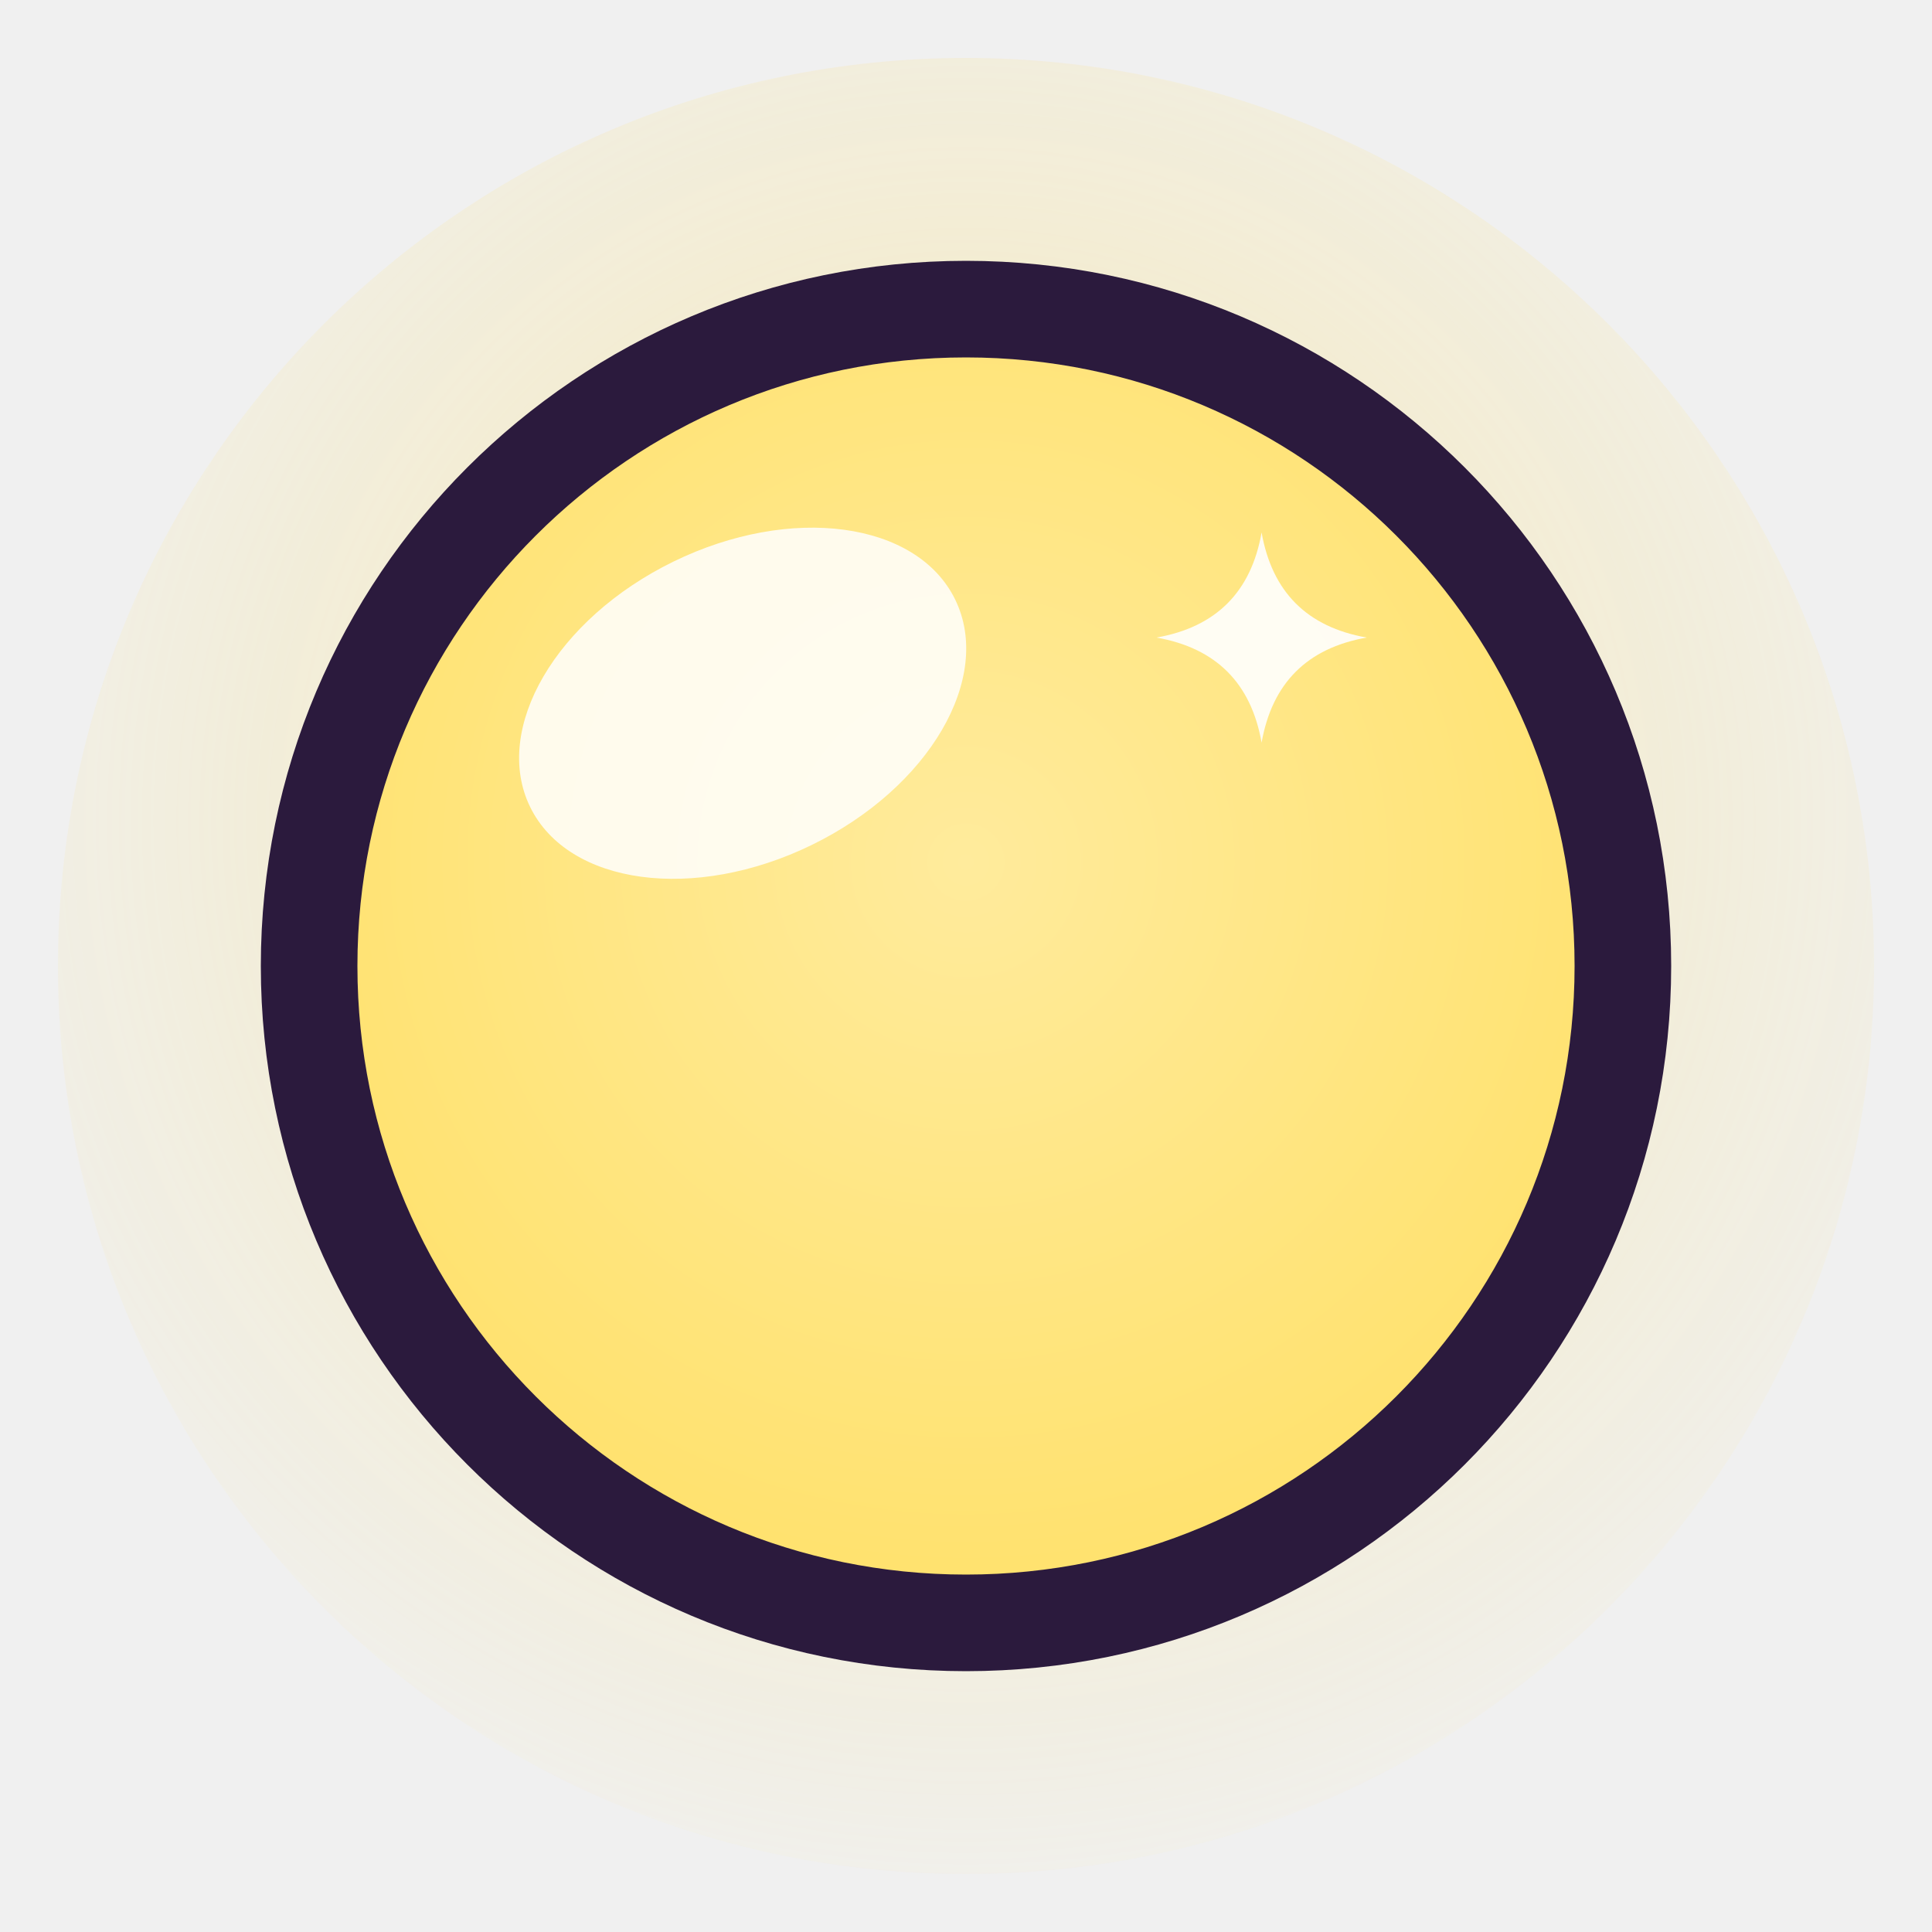
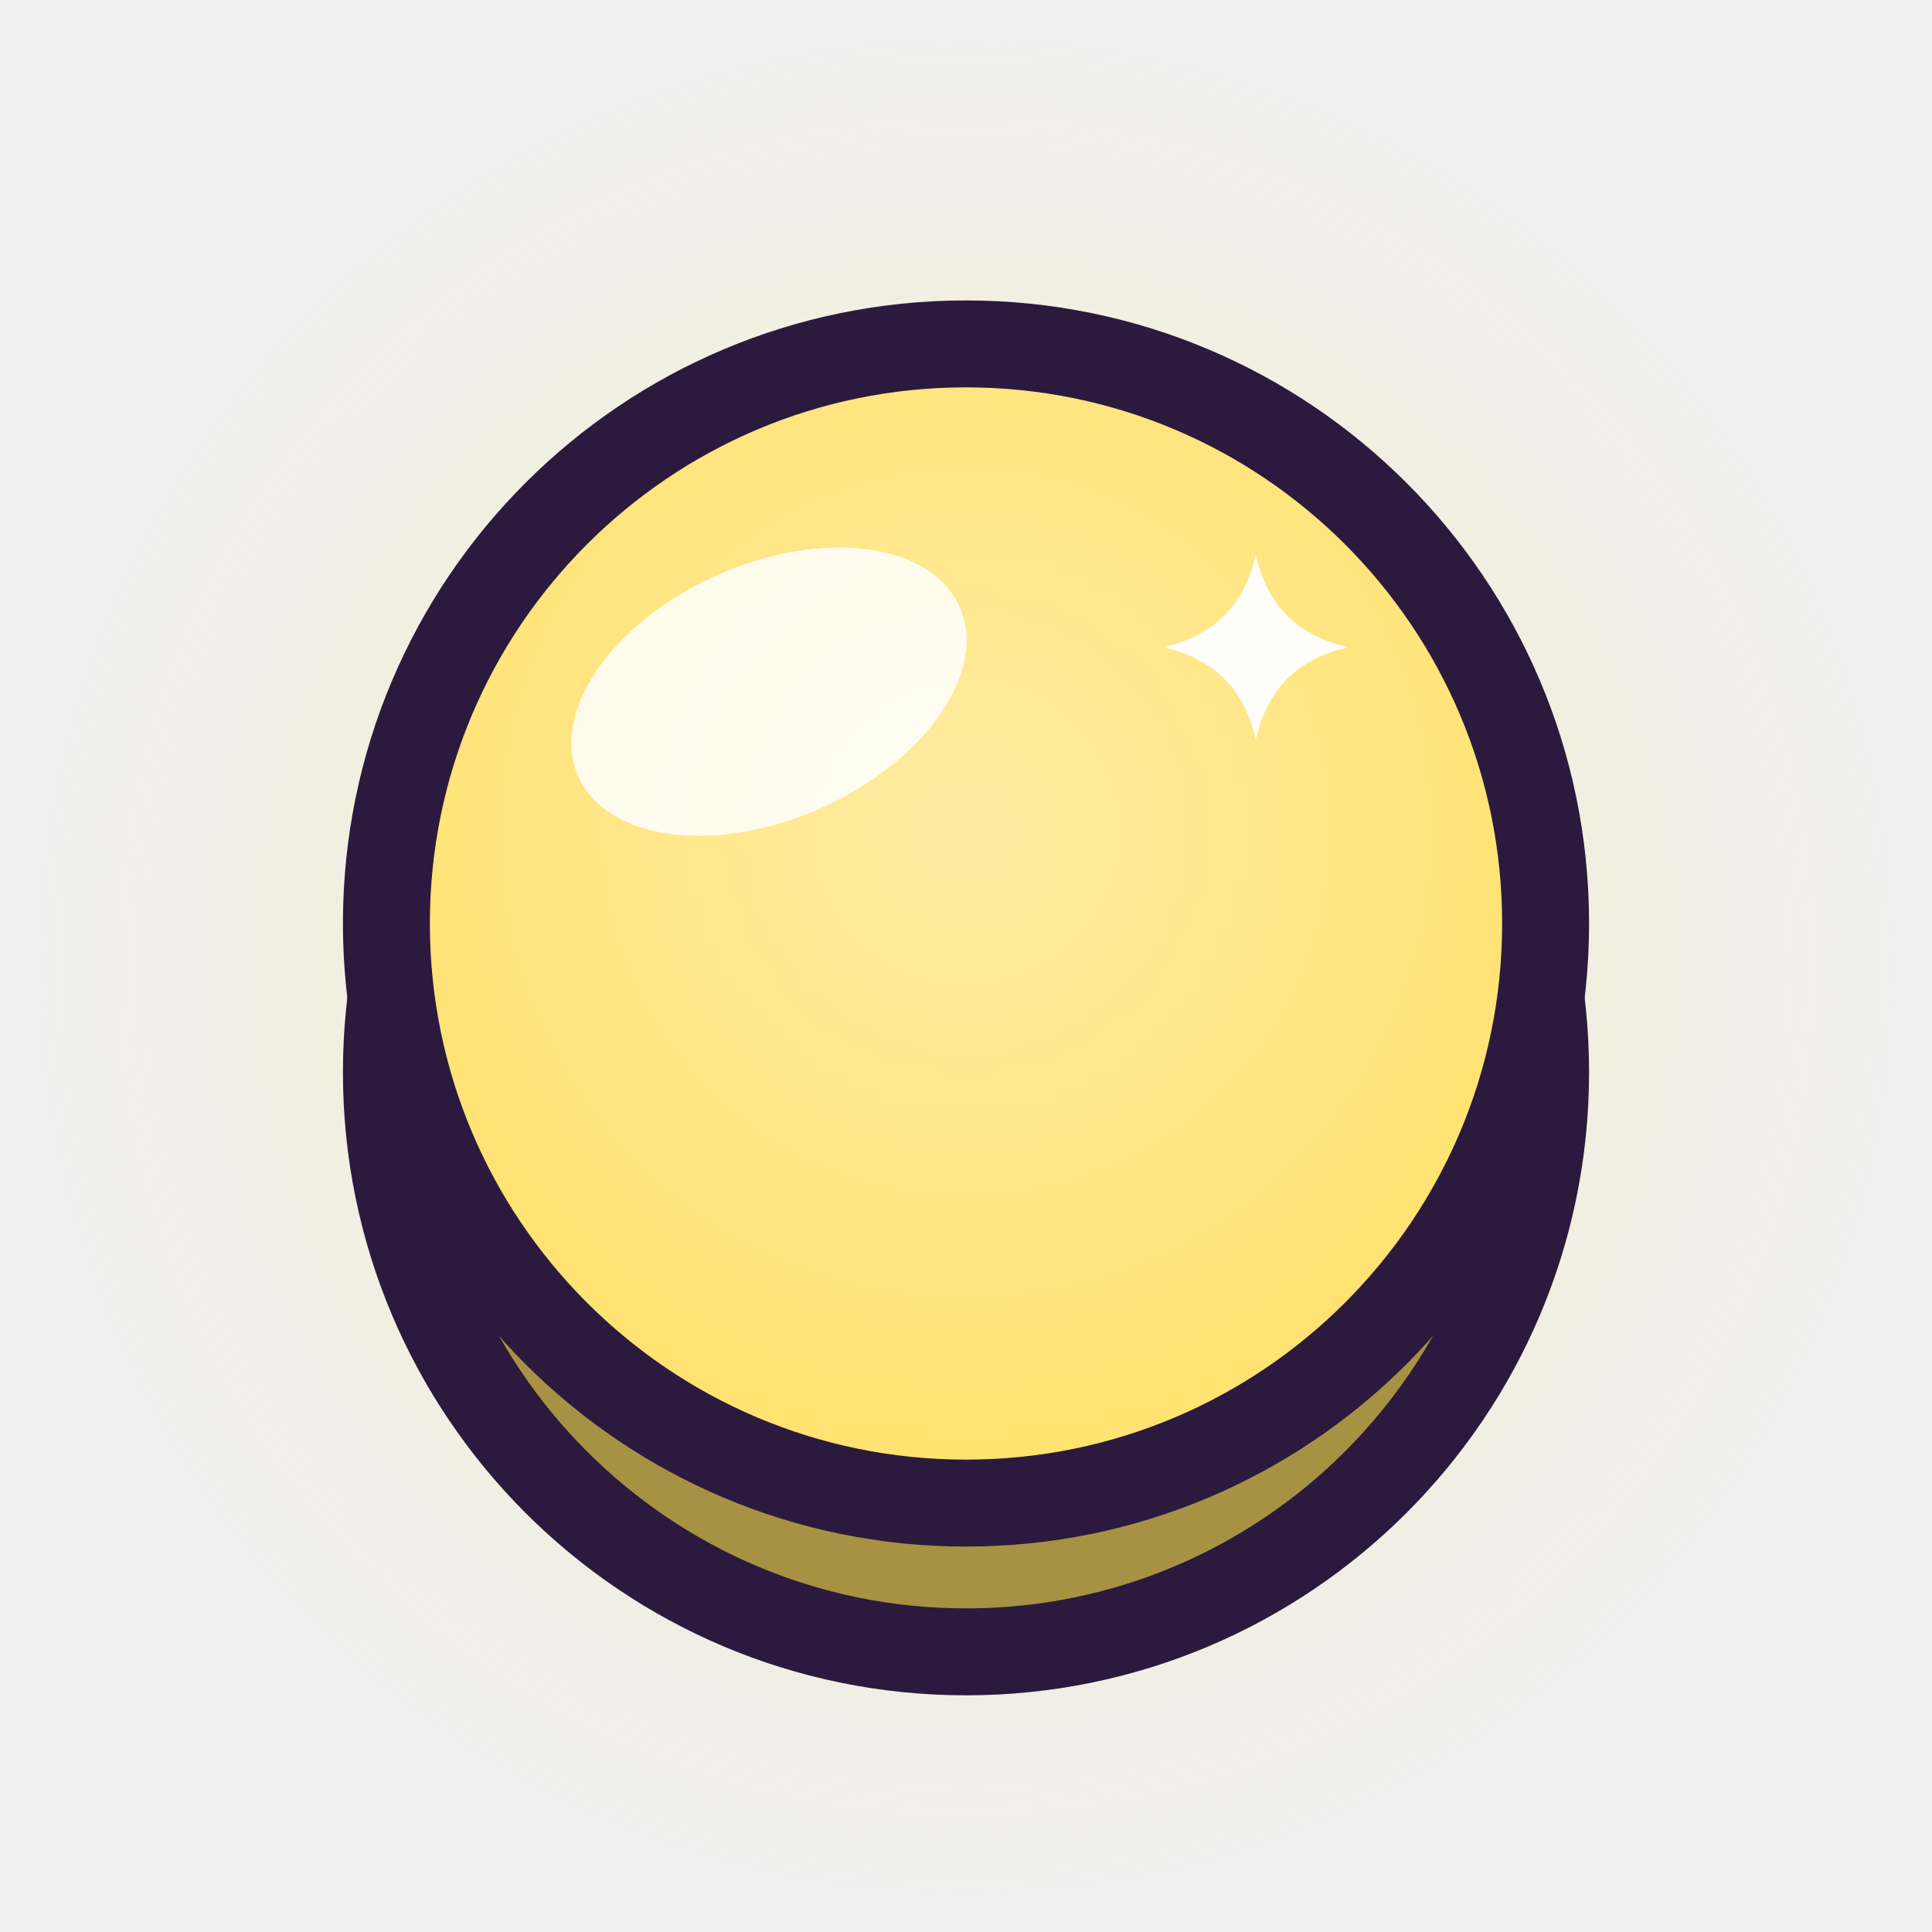
<svg xmlns="http://www.w3.org/2000/svg" width="256" height="256" viewBox="0 0 256 256">
  <defs>
+     <radialGradient id="halo" cx="0.5" cy="0.5" r="0.5">
+       <stop offset="0" stop-color="#FFE066" stop-opacity="0.55" />
+       <stop offset="0.6" stop-color="#FFE066" stop-opacity="0.28" />
+       <stop offset="1" stop-color="#FFE066" stop-opacity="0" />
+     </radialGradient>
    <radialGradient id="g" cx="0.5" cy="0.42" r="0.65">
-       <stop offset="0" stop-color="#ffeb9c" />
+       <stop offset="0" stop-color="#ffeca3" />
      <stop offset="1" stop-color="#FFE066" />
    </radialGradient>
-     <radialGradient id="halo" cx="0.5" cy="0.42" r="0.65">
-       <stop offset="0" stop-color="#FFE06666" />
-       <stop offset="1" stop-color="#FFE06600" />
-     </radialGradient>
  </defs>
-   <circle cx="128" cy="128" r="120.32" fill="url(#halo)" />
-   <circle cx="128" cy="128" r="87.04" fill="url(#g)" stroke="#2B1A3D" stroke-width="12.8" />
-   <path d="M 40.96 128 A 87.04 87.04 0 0 0 215.04 128 L 215.04 128 A 85.299 85.299 0 0 1 40.96 128 Z" fill="#EBC33B" opacity="0.45" />
-   <ellipse cx="98.406" cy="93.184" rx="31.334" ry="20.89" fill="#ffffff" opacity="0.85" transform="rotate(-26 98.4064 93.184)" />
-   <path d="M 167.168 70.554 Q 169.257 82.391 181.094 84.48     Q 169.257 86.569 167.168 98.406     Q 165.079 86.569 153.242 84.48     Q 165.079 82.391 167.168 70.554 Z" fill="#ffffff" opacity="0.9" />
+   <circle cx="128" cy="128" r="125.44" fill="url(#halo)" opacity="0.5" />
+   <circle cx="128" cy="142.08" r="76.8" fill="#a69242" stroke="#2B1A3D" stroke-width="11.52" />
+   <circle cx="128" cy="122.368" r="76.8" fill="url(#g)" stroke="#2B1A3D" stroke-width="11.52" />
+   <ellipse cx="101.888" cy="91.648" rx="27.648" ry="16.896" fill="#ffffff" opacity="0.85" transform="rotate(-24 101.888 91.648)" />
+   <path d="M 166.4 73.472 Q 168.612 83.548 178.688 85.76     Q 168.612 87.972 166.4 98.048     Q 164.188 87.972 154.112 85.76     Q 164.188 83.548 166.4 73.472 Z" fill="#ffffff" opacity="0.95" />
</svg>
